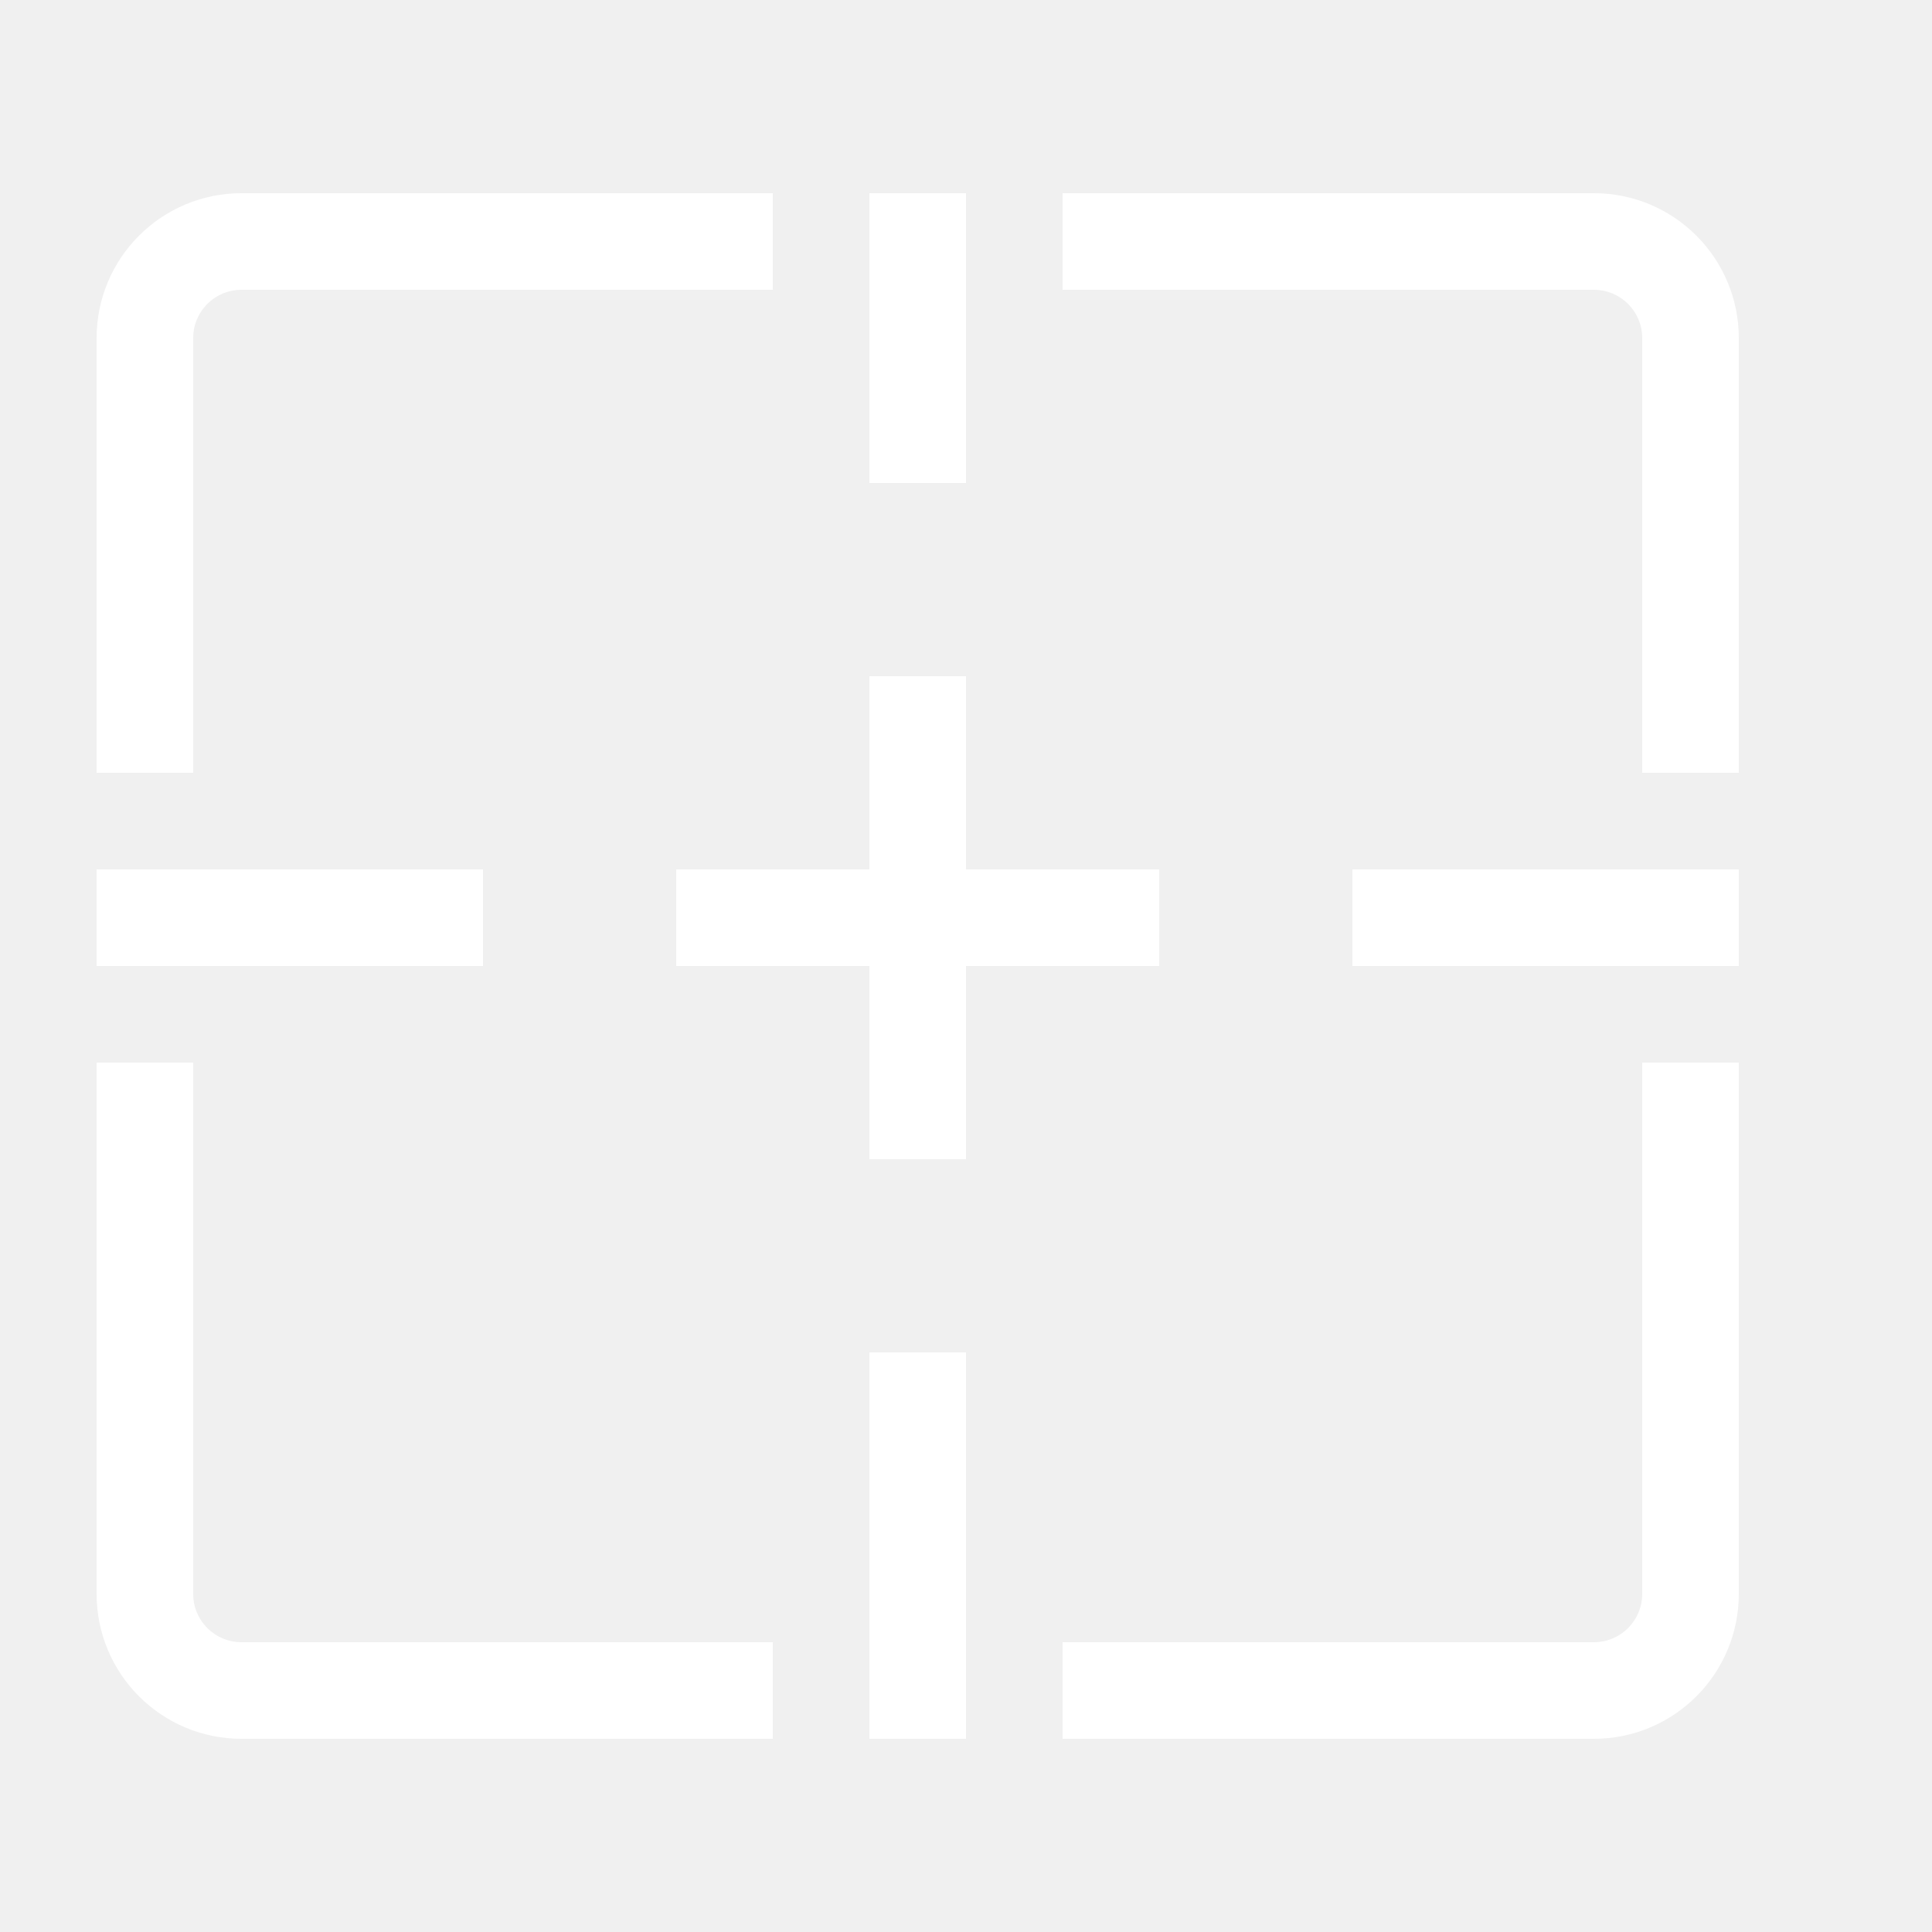
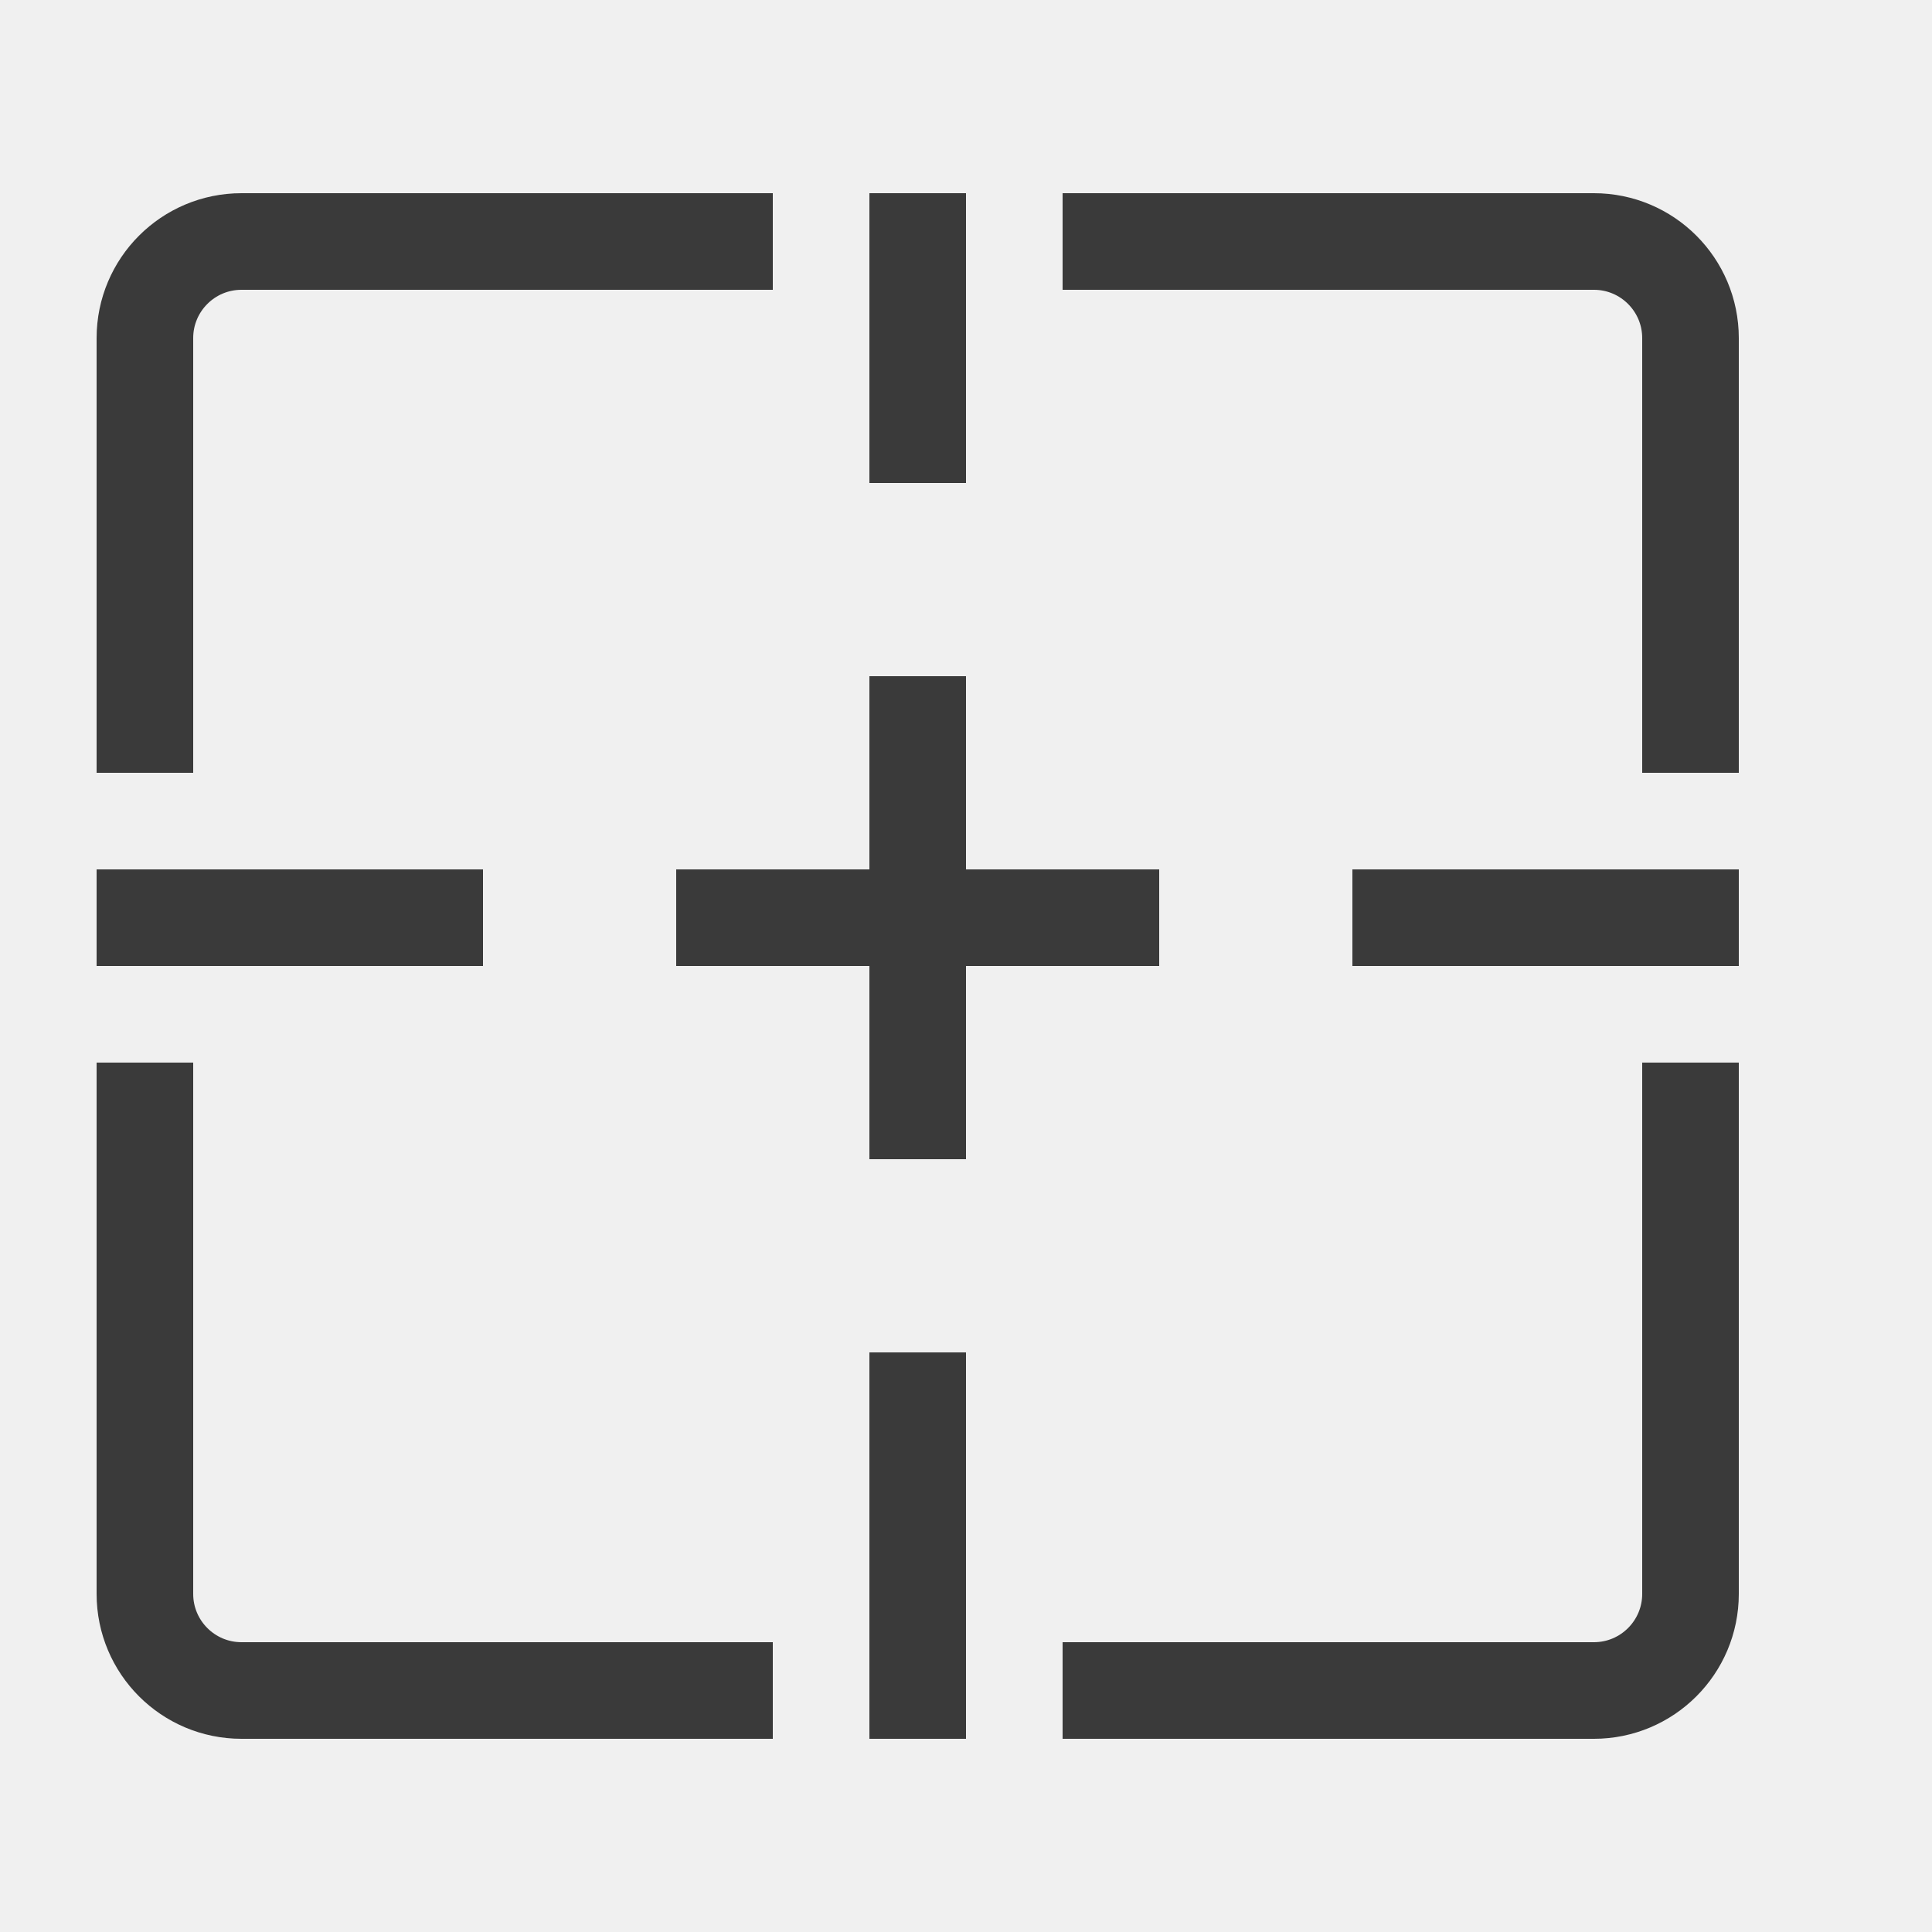
<svg xmlns="http://www.w3.org/2000/svg" width="20" height="20" viewBox="0 0 20 20">
-   <path d="M7.5,17.5h-5a1,1,0,0,1-1-1v-5" style="fill:none;stroke:#fff;stroke-linecap:square;stroke-miterlimit:10" />
-   <path d="M17.5,11.5v5a1,1,0,0,1-1,1h-5" style="fill:none;stroke:#fff;stroke-linecap:square;stroke-miterlimit:10" />
-   <path d="M11.5,2.5h5a1,1,0,0,1,1,1v4" style="fill:none;stroke:#fff;stroke-linecap:square;stroke-miterlimit:10" />
-   <path d="M1.5,7.5v-4a1,1,0,0,1,1-1h5" style="fill:none;stroke:#fff;stroke-linecap:square;stroke-miterlimit:10" />
-   <line x1="9.5" y1="2.5" x2="9.5" y2="4.5" style="fill:none;stroke:#fff;stroke-linecap:square;stroke-miterlimit:10" />
-   <line x1="9.5" y1="7.5" x2="9.5" y2="11.5" style="fill:none;stroke:#fff;stroke-linecap:square;stroke-miterlimit:10" />
-   <line x1="9.5" y1="14.5" x2="9.5" y2="17.5" style="fill:none;stroke:#fff;stroke-linecap:square;stroke-miterlimit:10" />
-   <line x1="17.5" y1="9.5" x2="14.5" y2="9.5" style="fill:none;stroke:#fff;stroke-linecap:square;stroke-miterlimit:10" />
-   <line x1="4.5" y1="9.5" x2="1.5" y2="9.5" style="fill:none;stroke:#fff;stroke-linecap:square;stroke-miterlimit:10" />
-   <line x1="11.5" y1="9.5" x2="7.5" y2="9.5" style="fill:none;stroke:#fff;stroke-linecap:square;stroke-miterlimit:10" />
+   <path d="M7.5,17.5h-5a1,1,0,0,1-1-1v-5" style="fill:none;stroke:#3A3A3A;stroke-linecap:square;stroke-miterlimit:10" />
+   <path d="M17.5,11.5v5a1,1,0,0,1-1,1h-5" style="fill:none;stroke:#3A3A3A;stroke-linecap:square;stroke-miterlimit:10" />
+   <path d="M11.5,2.5h5a1,1,0,0,1,1,1v4" style="fill:none;stroke:#3A3A3A;stroke-linecap:square;stroke-miterlimit:10" />
+   <path d="M1.5,7.5v-4a1,1,0,0,1,1-1h5" style="fill:none;stroke:#3A3A3A;stroke-linecap:square;stroke-miterlimit:10" />
+   <line x1="9.5" y1="2.5" x2="9.5" y2="4.5" style="fill:none;stroke:#3A3A3A;stroke-linecap:square;stroke-miterlimit:10" />
+   <line x1="9.5" y1="7.5" x2="9.5" y2="11.5" style="fill:none;stroke:#3A3A3A;stroke-linecap:square;stroke-miterlimit:10" />
+   <line x1="9.5" y1="14.5" x2="9.5" y2="17.5" style="fill:none;stroke:#3A3A3A;stroke-linecap:square;stroke-miterlimit:10" />
+   <line x1="17.5" y1="9.5" x2="14.5" y2="9.5" style="fill:none;stroke:#3A3A3A;stroke-linecap:square;stroke-miterlimit:10" />
+   <line x1="4.5" y1="9.5" x2="1.5" y2="9.5" style="fill:none;stroke:#3A3A3A;stroke-linecap:square;stroke-miterlimit:10" />
+   <line x1="11.5" y1="9.5" x2="7.5" y2="9.5" style="fill:none;stroke:#3A3A3A;stroke-linecap:square;stroke-miterlimit:10" />
</svg>
